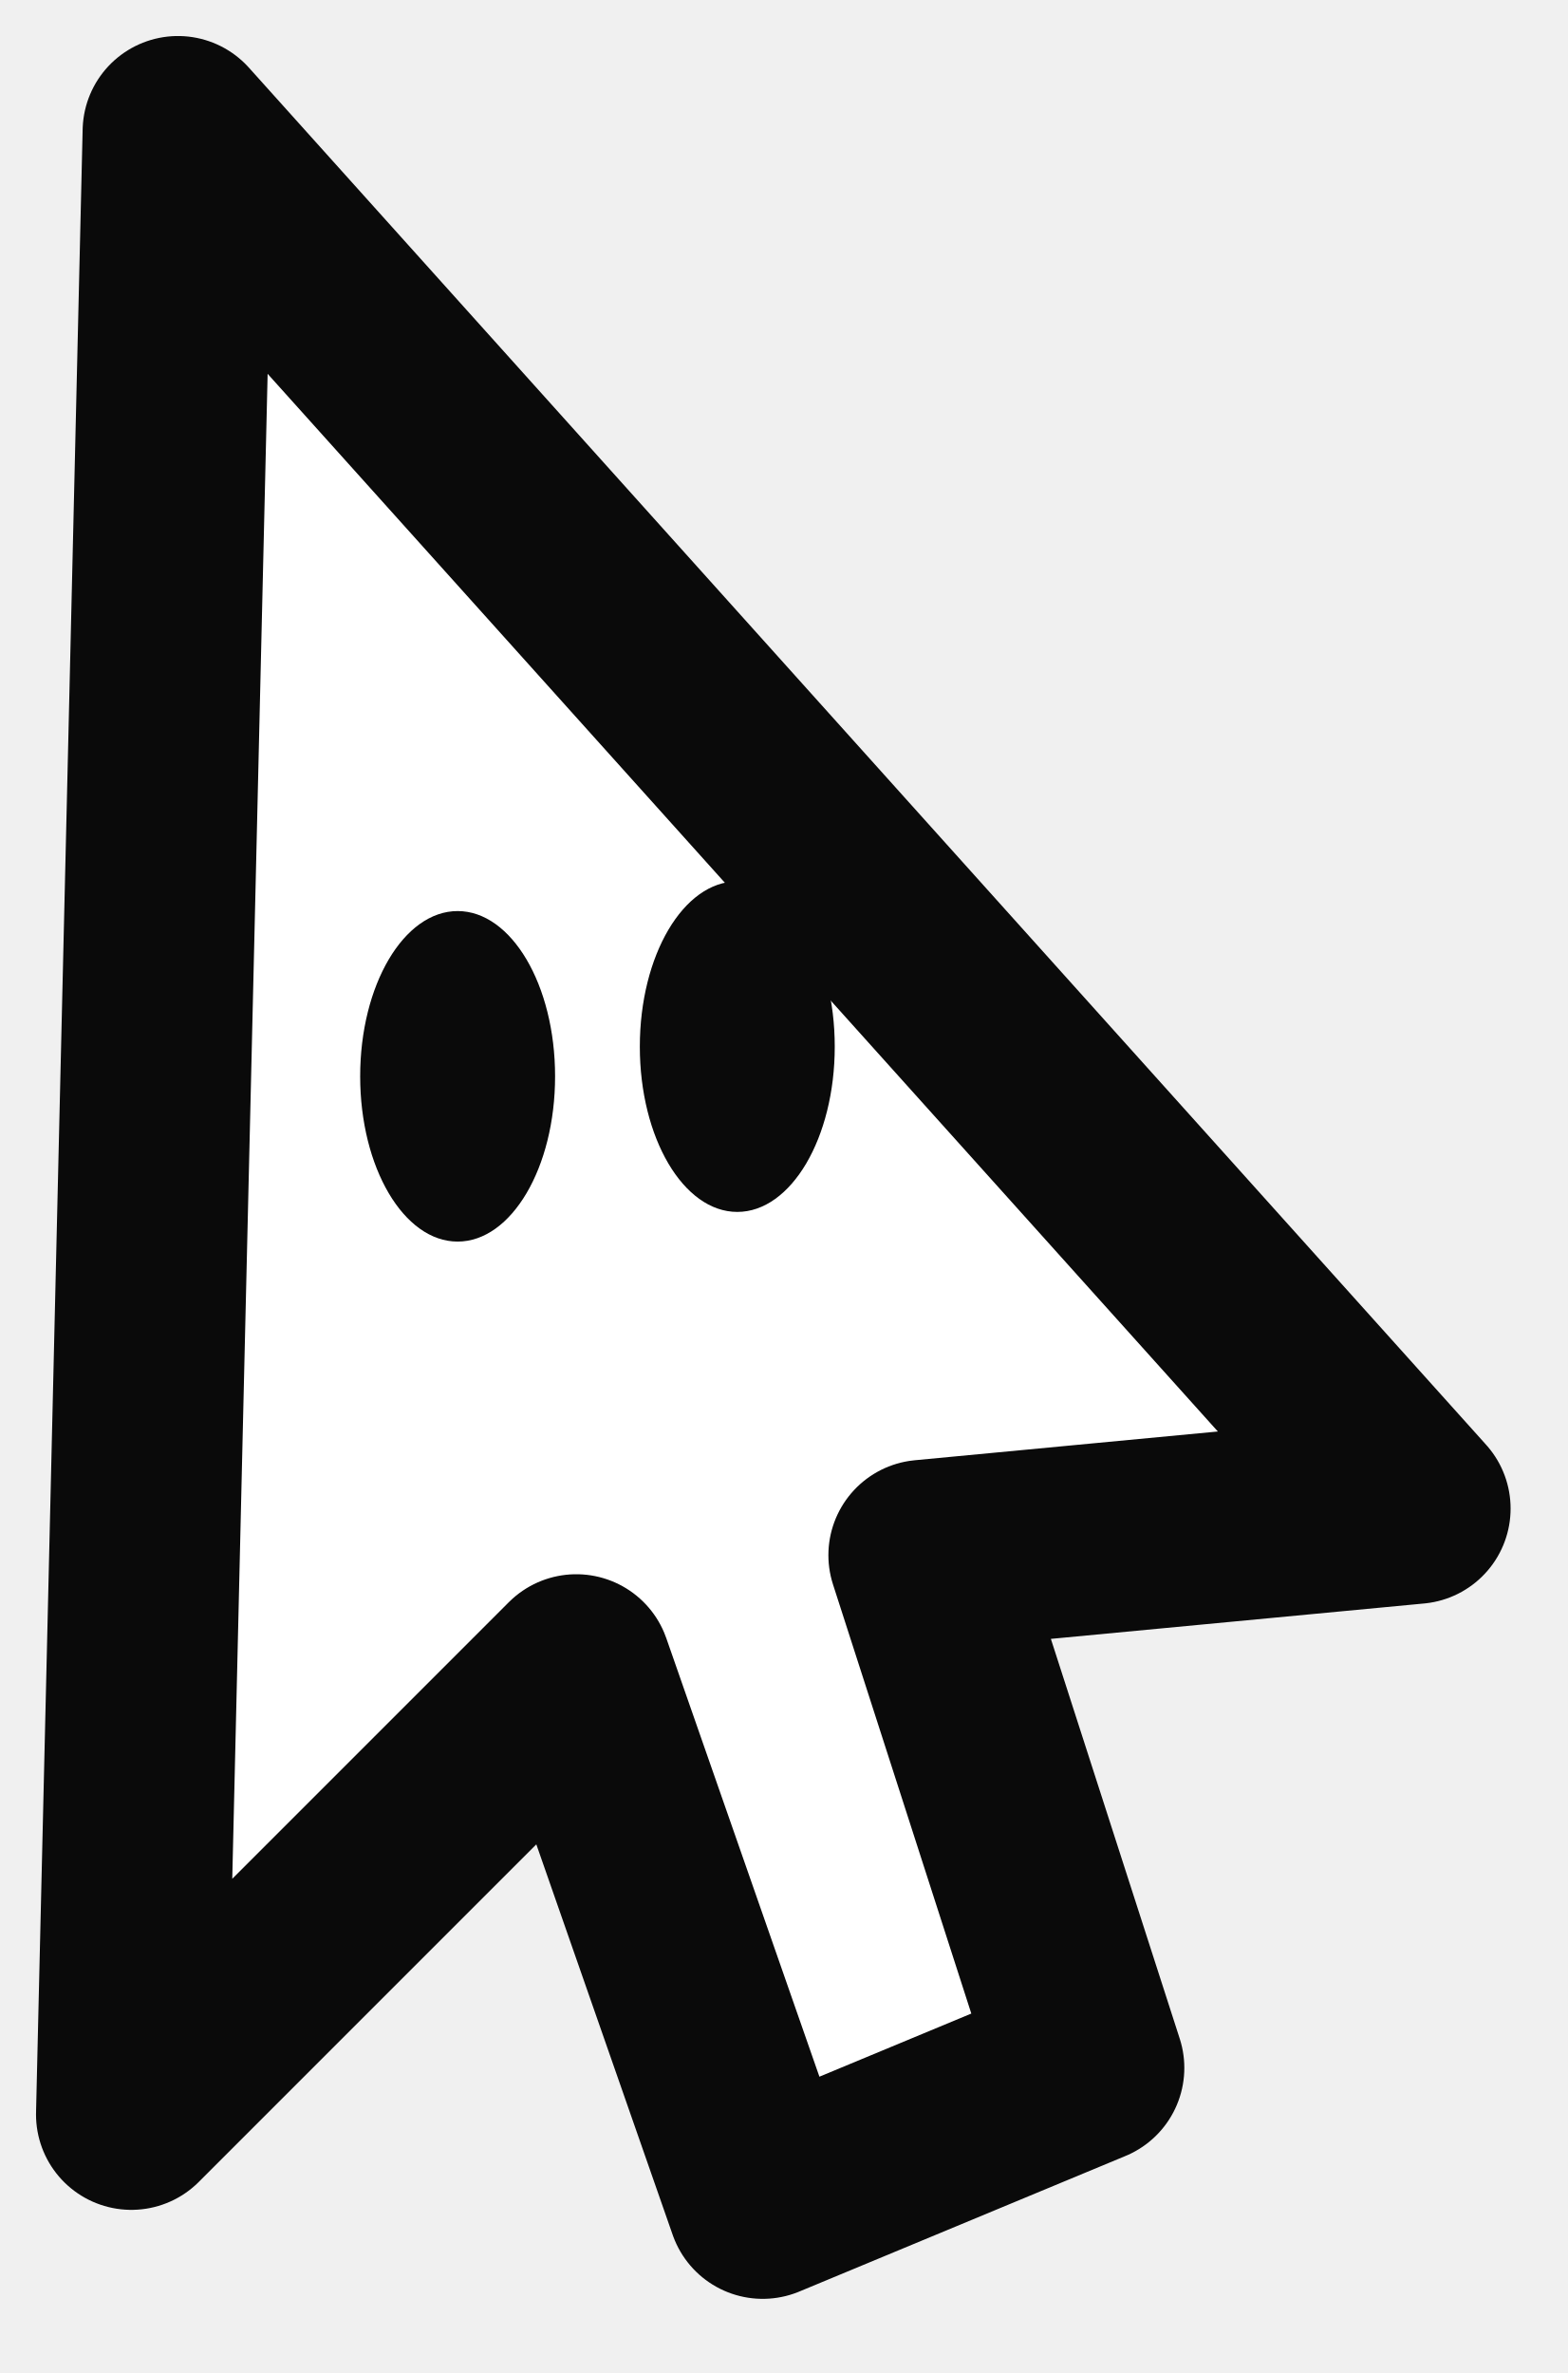
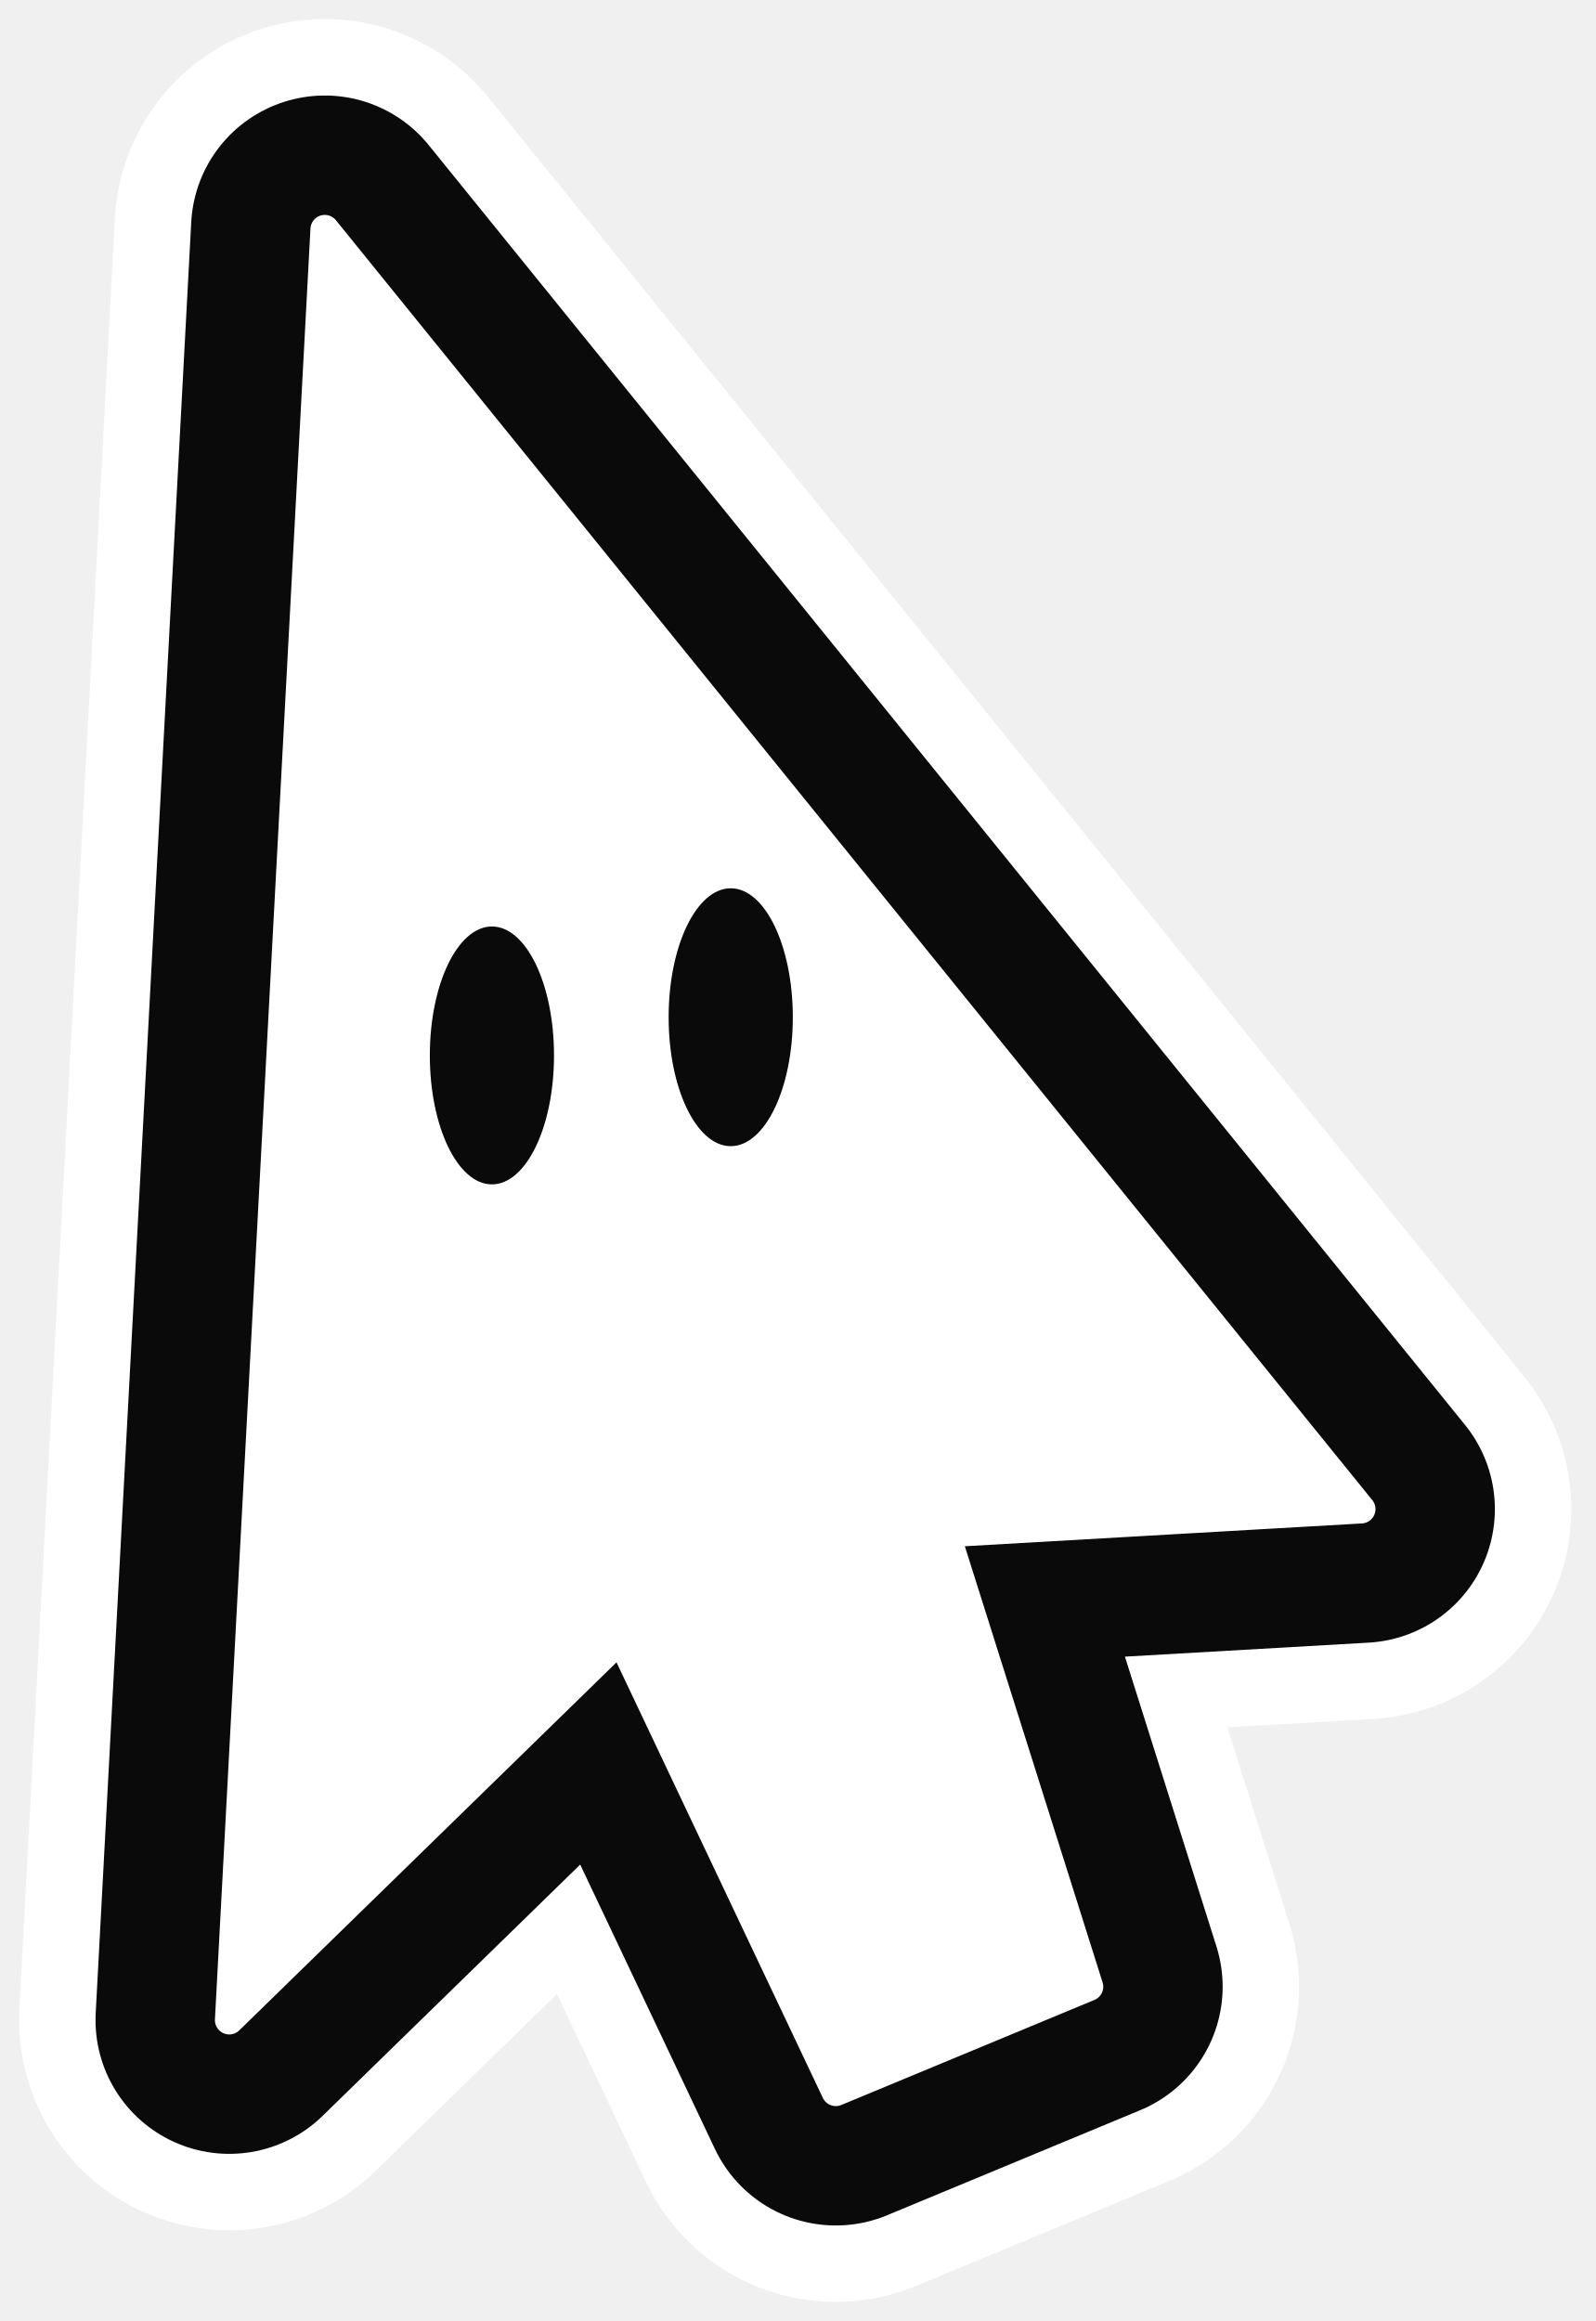
- <svg xmlns="http://www.w3.org/2000/svg" viewBox="14 4 37 56">
-   <path d="M18.2 7.1 17.1 53.9 27.6 43.4 32 56 39.7 52.8 35.8 40.7 47.4 39.6Z" fill="#fff" stroke="#0a0a0a" stroke-width="4.5" stroke-linejoin="round" />
-   <ellipse cx="24.8" cy="29.4" rx="2.3" ry="3.9" fill="#0a0a0a" />
-   <ellipse cx="31.4" cy="28.7" rx="2.3" ry="3.9" fill="#0a0a0a" />
+ <svg xmlns="http://www.w3.org/2000/svg" viewBox="242 84 334 486">
+   <defs>
+     <path id="p" d="M310 132 290 507 372 427 417 522 470 500 440 405 527 400Z" stroke-linejoin="round" />
+   </defs>
+   <use href="#p" fill="#fff" stroke="#fff" stroke-width="88" />
+   <use href="#p" fill="#0a0a0a" stroke="#0a0a0a" stroke-width="56" />
+   <use href="#p" fill="#fff" stroke="#fff" stroke-width="6" />
+   <ellipse cx="345" cy="305" rx="13" ry="27" fill="#0a0a0a" />
+   <ellipse cx="395" cy="297" rx="13" ry="27" fill="#0a0a0a" />
</svg>
